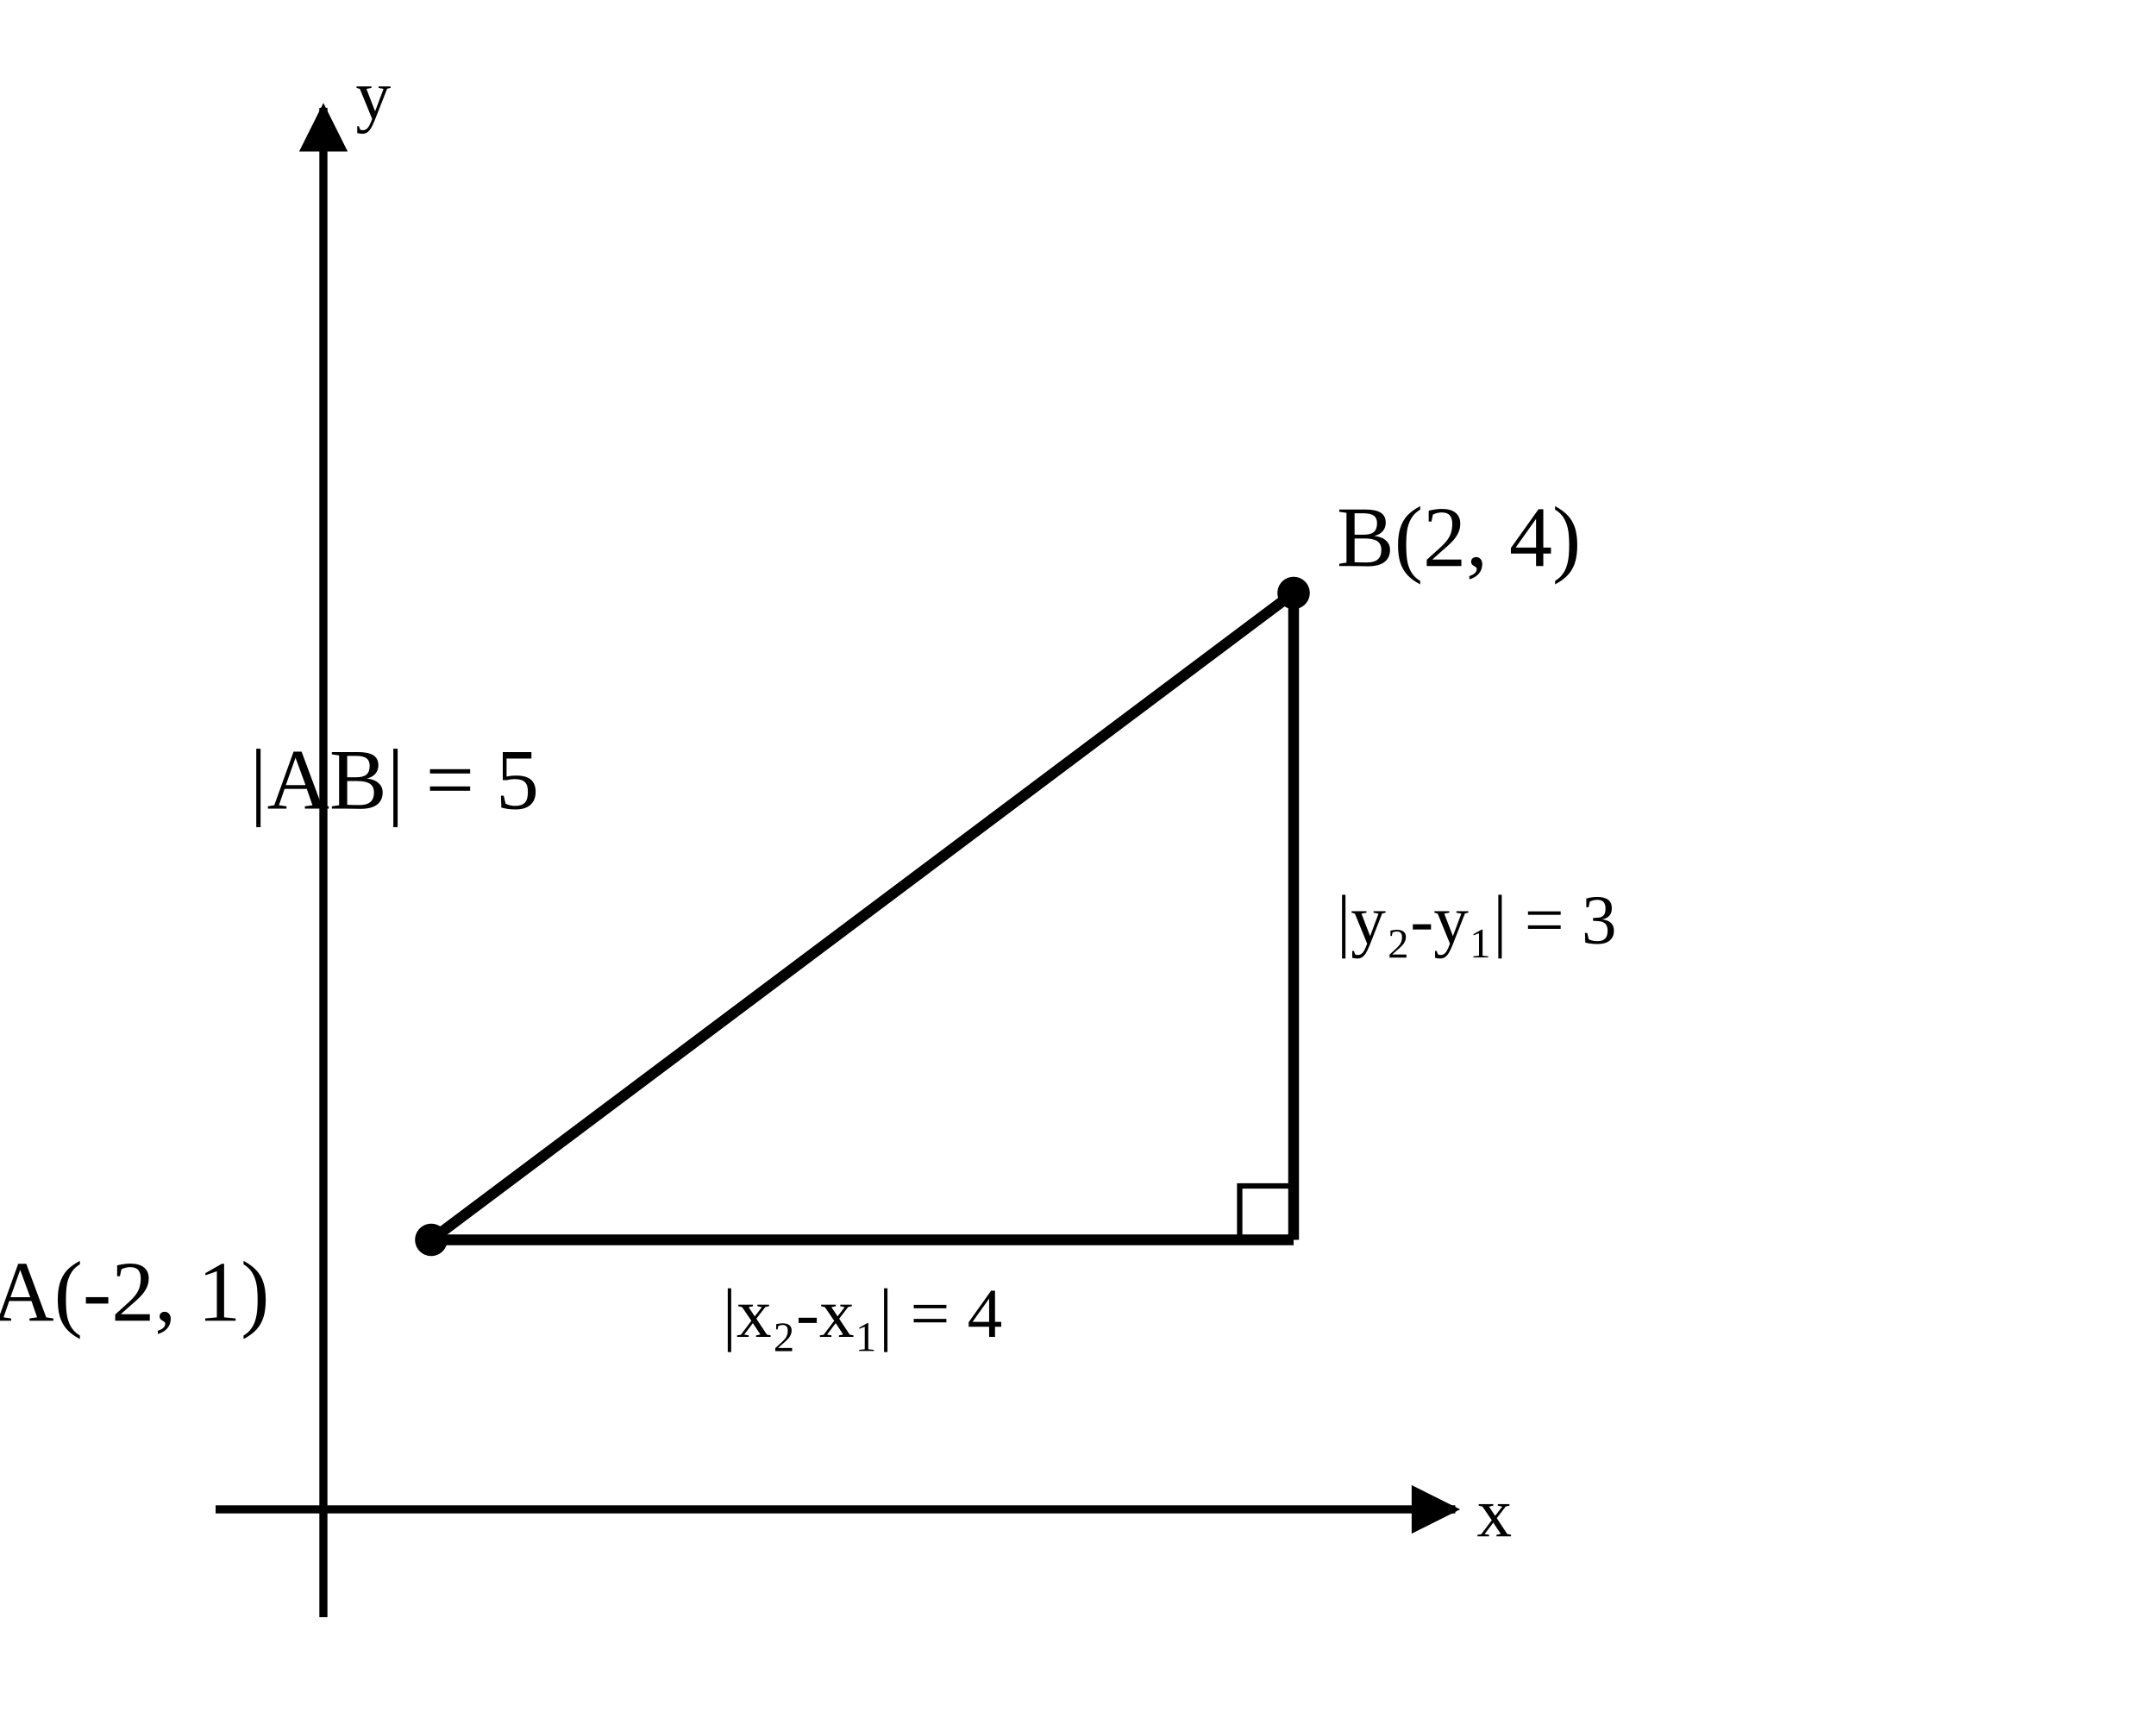
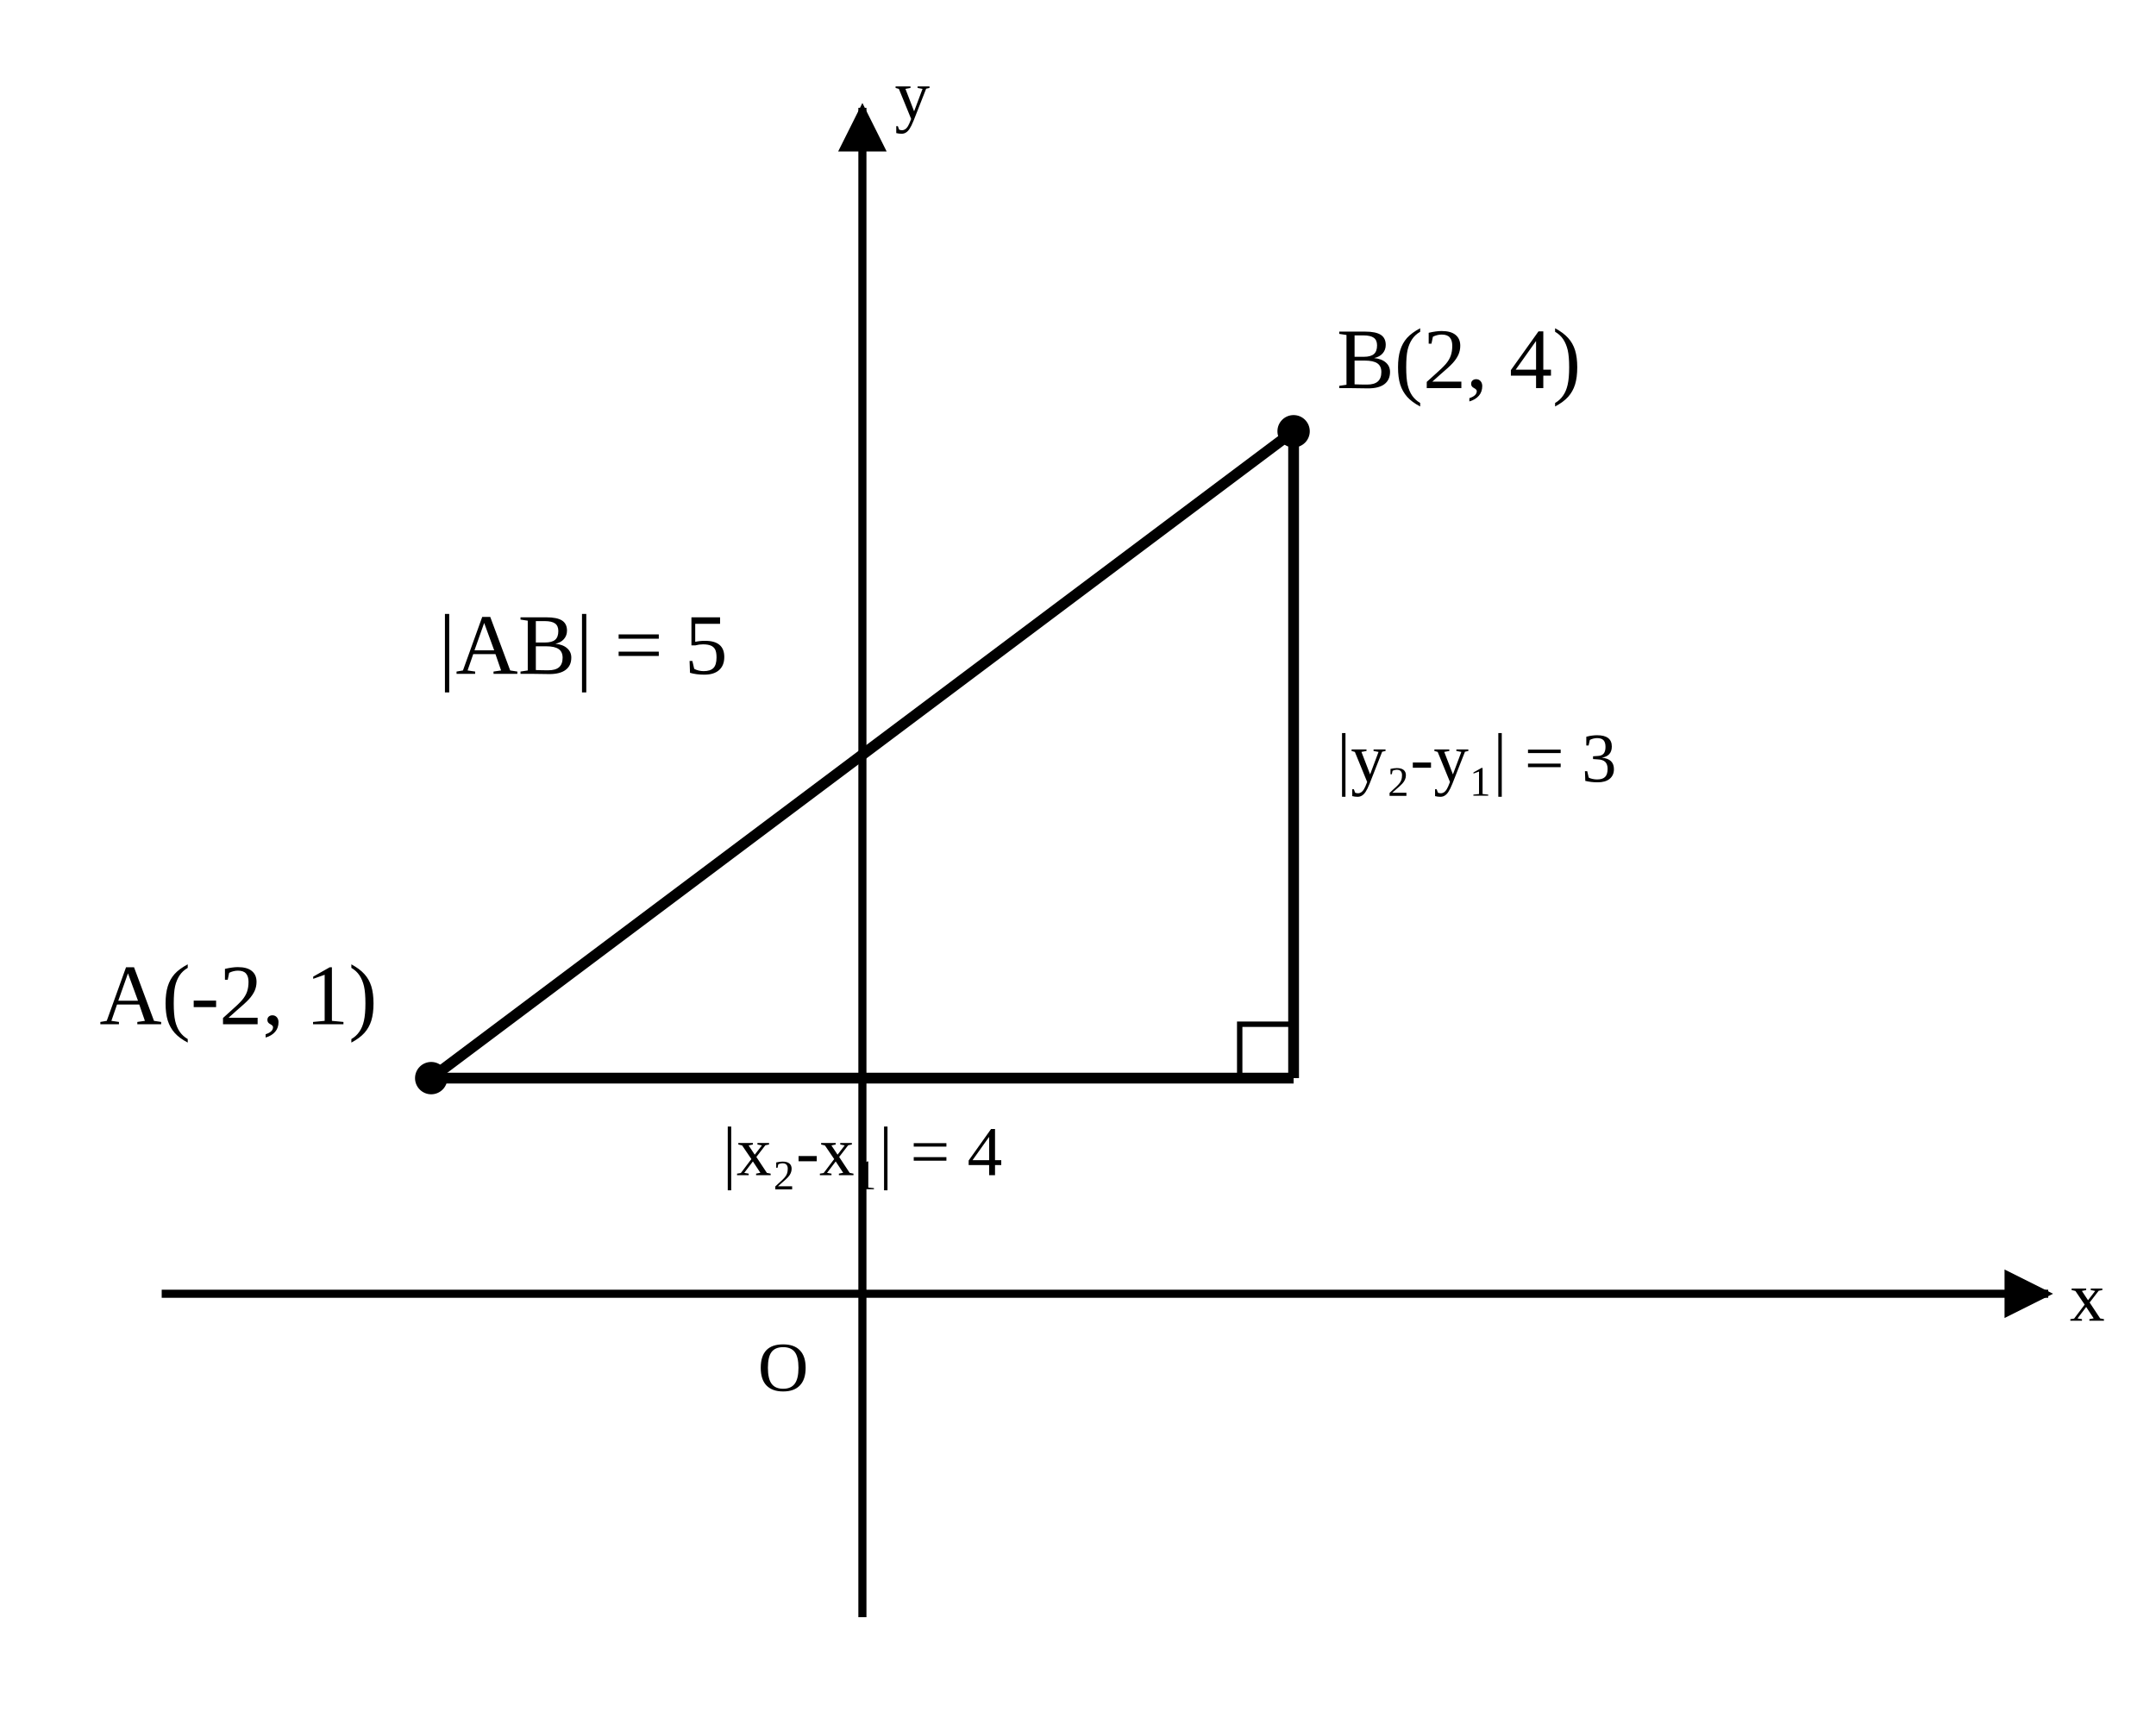
<svg xmlns="http://www.w3.org/2000/svg" viewBox="0 0 400 320" role="img" aria-label="2点A(-2,1)とB(2,4)を結ぶ線分を斜辺とし、横4・縦3の直角三角形から距離5が三平方の定理で求まることを示す図">
  <defs>
    <marker id="arrow" viewBox="0 0 10 10" refX="9" refY="5" markerWidth="6" markerHeight="6" orient="auto-start-reverse">
      <path d="M0,0 L10,5 L0,10 z" fill="currentColor" />
    </marker>
  </defs>
-   <line x1="40" y1="280" x2="270" y2="280" stroke="currentColor" stroke-width="1.5" marker-end="url(#arrow)" />
-   <line x1="60" y1="300" x2="60" y2="20" stroke="currentColor" stroke-width="1.5" marker-end="url(#arrow)" />
-   <text x="274" y="285" font-size="13" fill="currentColor">x</text>
-   <text x="66" y="22" font-size="13" fill="currentColor">y</text>
-   <path d="M230,230 L230,220 L240,220" fill="none" stroke="currentColor" stroke-width="1" />
-   <line x1="80" y1="230" x2="240" y2="230" stroke="currentColor" stroke-width="2" />
-   <line x1="240" y1="230" x2="240" y2="110" stroke="currentColor" stroke-width="2" />
-   <line x1="80" y1="230" x2="240" y2="110" stroke="currentColor" stroke-width="2" />
-   <circle cx="80" cy="230" r="3" fill="currentColor" />
-   <circle cx="240" cy="110" r="3" fill="currentColor" />
-   <text x="50" y="245" font-size="16" text-anchor="end" fill="currentColor">A(-2, 1)</text>
-   <text x="248" y="105" font-size="16" fill="currentColor">B(2, 4)</text>
-   <text x="160" y="248" font-size="13" text-anchor="middle" fill="currentColor">|x₂-x₁| = 4</text>
-   <text x="248" y="175" font-size="13" fill="currentColor">|y₂-y₁| = 3</text>
-   <text x="100" y="150" font-size="16" text-anchor="end" fill="currentColor">|AB| = 5</text>
+   <line x1="30" y1="240" x2="380" y2="240" stroke="currentColor" stroke-width="1.5" marker-end="url(#arrow)" />
+   <line x1="160" y1="300" x2="160" y2="20" stroke="currentColor" stroke-width="1.5" marker-end="url(#arrow)" />
+   <text x="384" y="245" font-size="13" fill="currentColor">x</text>
+   <text x="166" y="22" font-size="13" fill="currentColor">y</text>
+   <text x="150" y="258" font-size="13" text-anchor="end" fill="currentColor">O</text>
+   <path d="M230,200 L230,190 L240,190" fill="none" stroke="currentColor" stroke-width="1" />
+   <line x1="80" y1="200" x2="240" y2="200" stroke="currentColor" stroke-width="2" />
+   <line x1="240" y1="200" x2="240" y2="80" stroke="currentColor" stroke-width="2" />
+   <line x1="80" y1="200" x2="240" y2="80" stroke="currentColor" stroke-width="2" />
+   <circle cx="80" cy="200" r="3" fill="currentColor" />
+   <circle cx="240" cy="80" r="3" fill="currentColor" />
+   <text x="70" y="190" font-size="16" text-anchor="end" fill="currentColor">A(-2, 1)</text>
+   <text x="248" y="72" font-size="16" fill="currentColor">B(2, 4)</text>
+   <text x="160" y="218" font-size="13" text-anchor="middle" fill="currentColor">|x₂-x₁| = 4</text>
+   <text x="248" y="145" font-size="13" fill="currentColor">|y₂-y₁| = 3</text>
+   <text x="135" y="125" font-size="16" text-anchor="end" fill="currentColor">|AB| = 5</text>
</svg>
